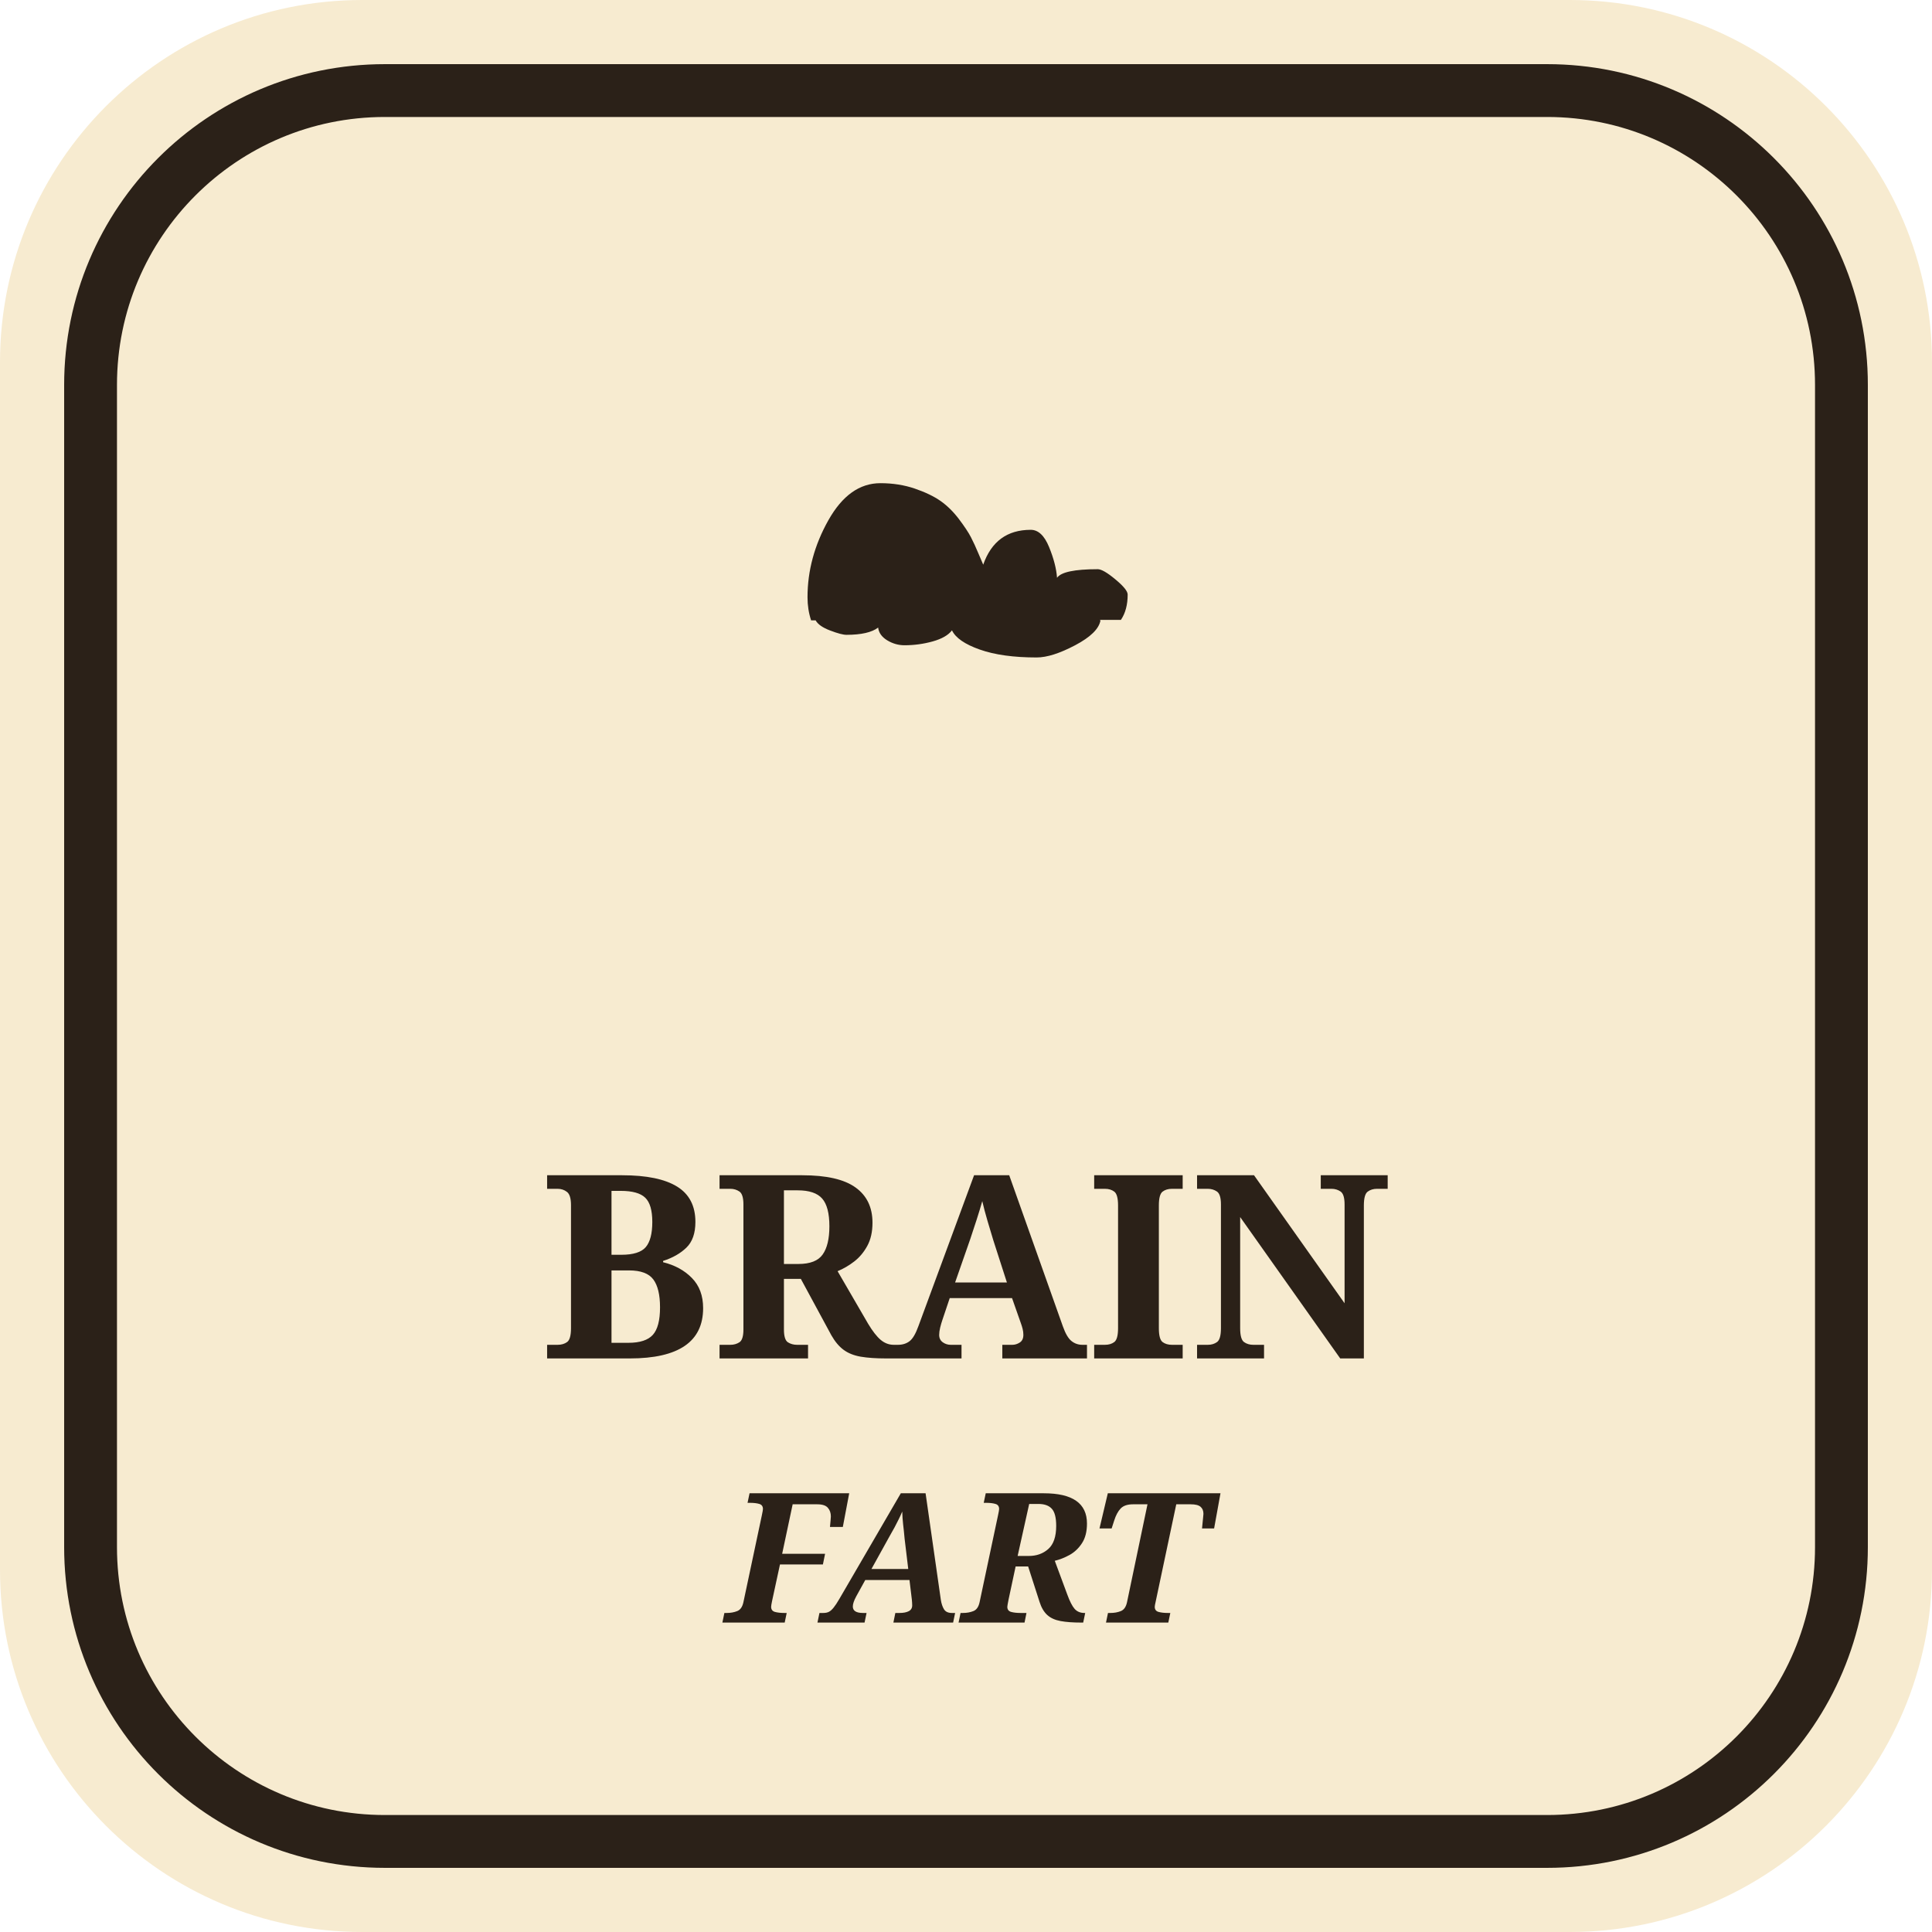
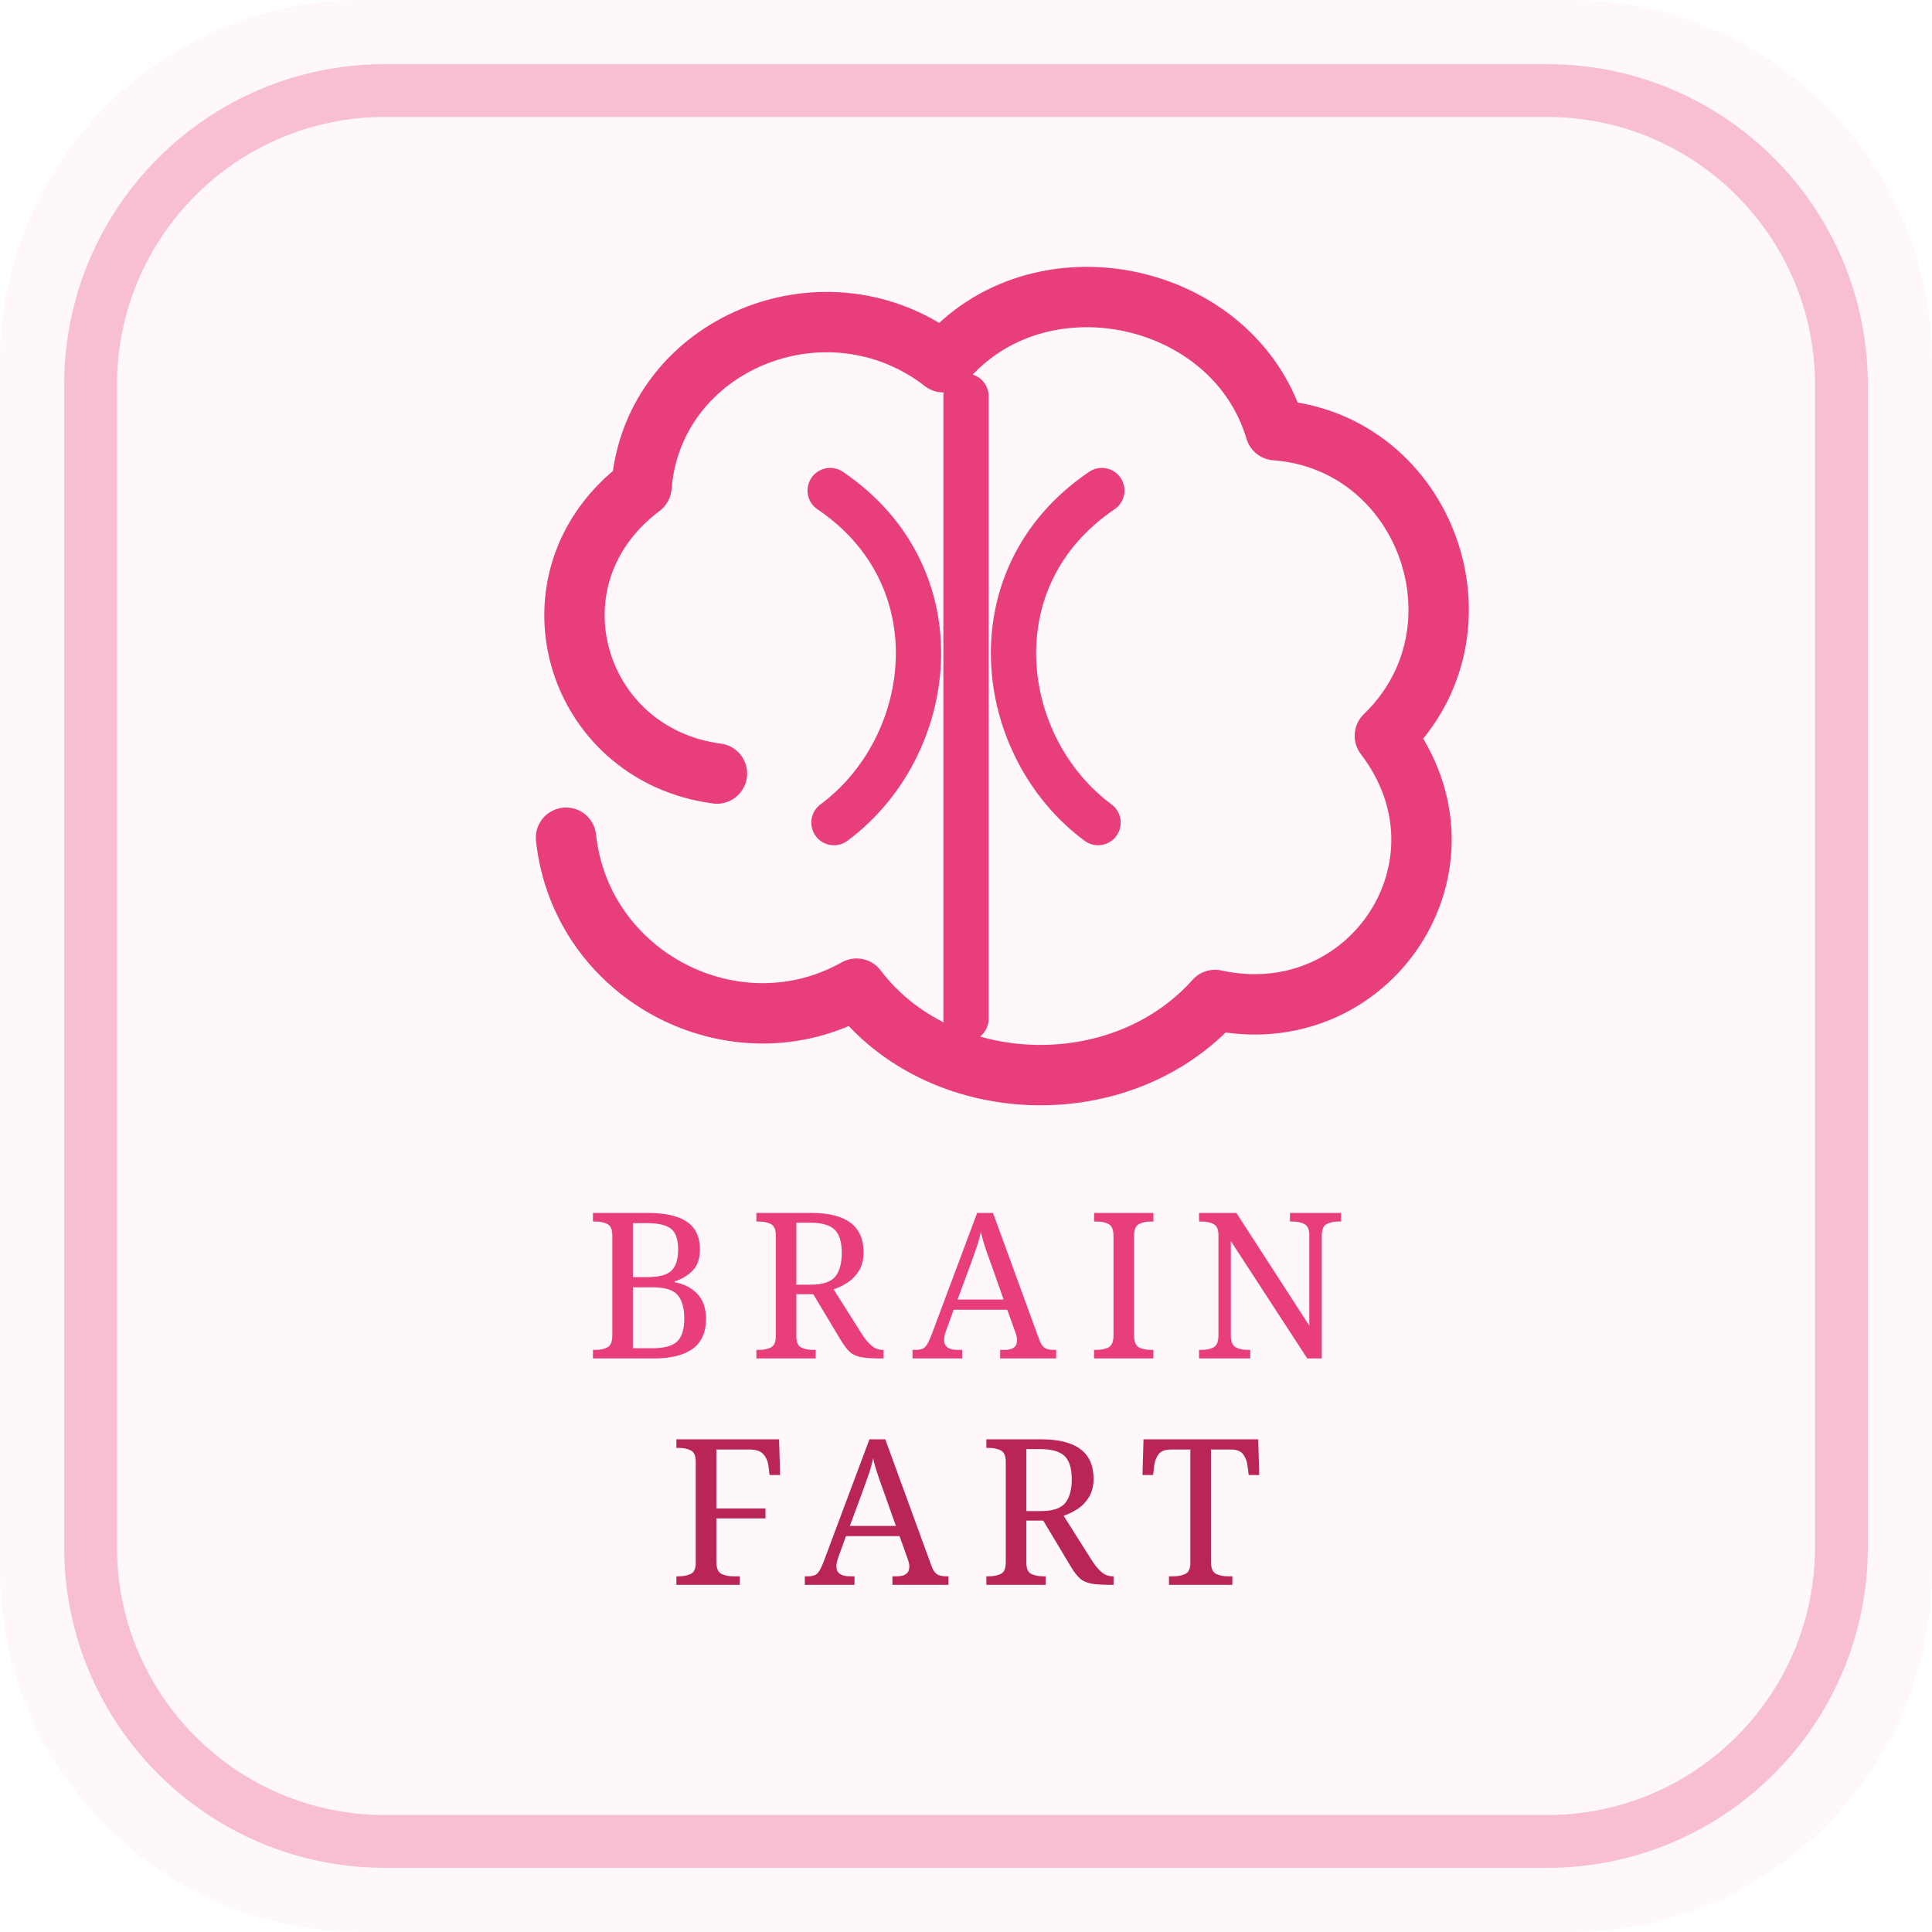
<svg xmlns="http://www.w3.org/2000/svg" viewBox="0 0 512 512">
-   <rect width="512" height="512" rx="96" fill="#f7ebd0" />
-   <rect x="24" y="24" width="464" height="464" rx="78" fill="none" stroke="#2b2118" stroke-width="14" />
-   <text x="256" y="210" text-anchor="middle" font-family="Georgia" font-size="120" fill="#2b2118">☁</text>
-   <text x="256" y="360" text-anchor="middle" font-family="Georgia" font-weight="900" font-size="68" fill="#2b2118">BRAIN</text>
-   <text x="256" y="430" text-anchor="middle" font-family="Georgia" font-weight="900" font-style="italic" font-size="48" fill="#2b2118">FART</text>
+   <rect width="512" height="512" rx="96" fill="#fff8fa" />
+   <rect x="24" y="24" width="464" height="464" rx="78" fill="none" stroke="#f7bfd1" stroke-width="14" />
+   <path d="M190 205c-38-5-52-52-20-76 3-38 49-57 80-33 25-30 77-19 88 18 40 3 58 53 29 81 26 34-4 79-45 70-25 28-73 26-95-3-32 18-73-3-77-40" fill="none" stroke="#e83f7c" stroke-width="16" stroke-linecap="round" stroke-linejoin="round" />
+   <path d="M256 105v165M220 130c34 23 28 68 1 88M292 130c-34 23-28 68-1 88" fill="none" stroke="#e83f7c" stroke-width="12" stroke-linecap="round" />
+   <text x="256" y="360" text-anchor="middle" font-family="Georgia,serif" font-size="54" letter-spacing="8" fill="#e83f7c">BRAIN</text>
+   <text x="256" y="420" text-anchor="middle" font-family="Georgia,serif" font-size="54" letter-spacing="8" fill="#ba2558">FART</text>
</svg>
